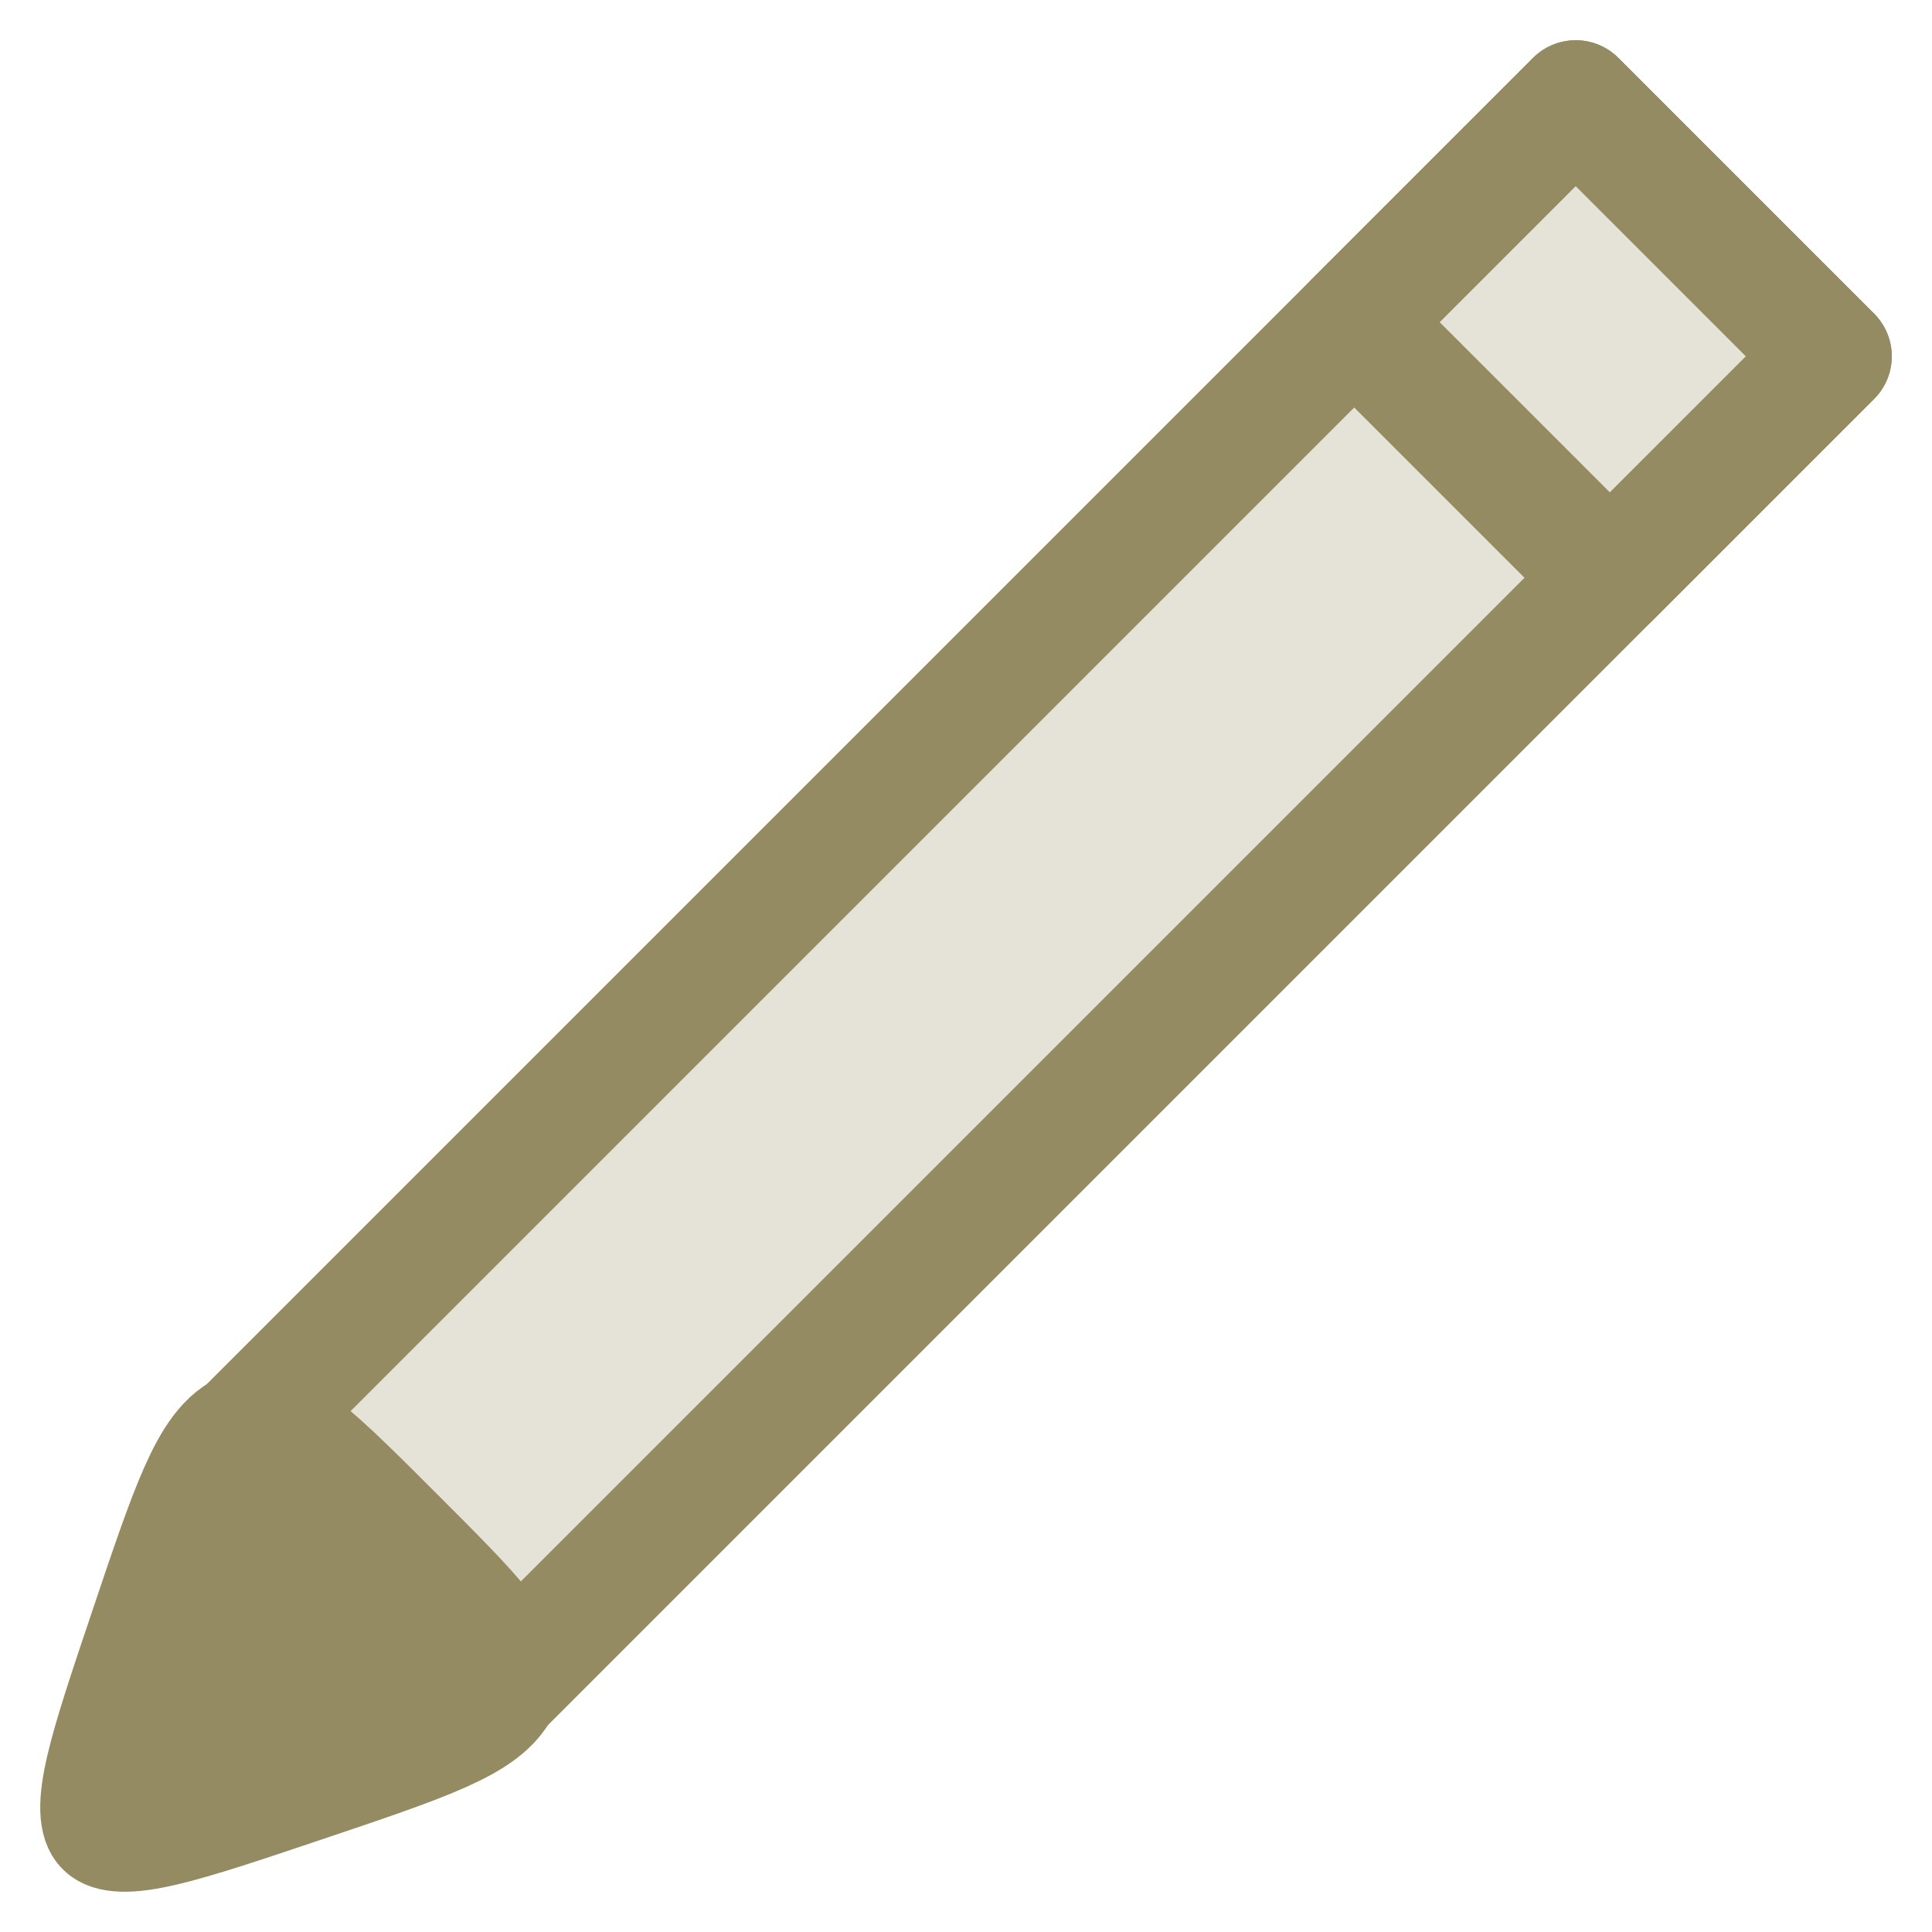
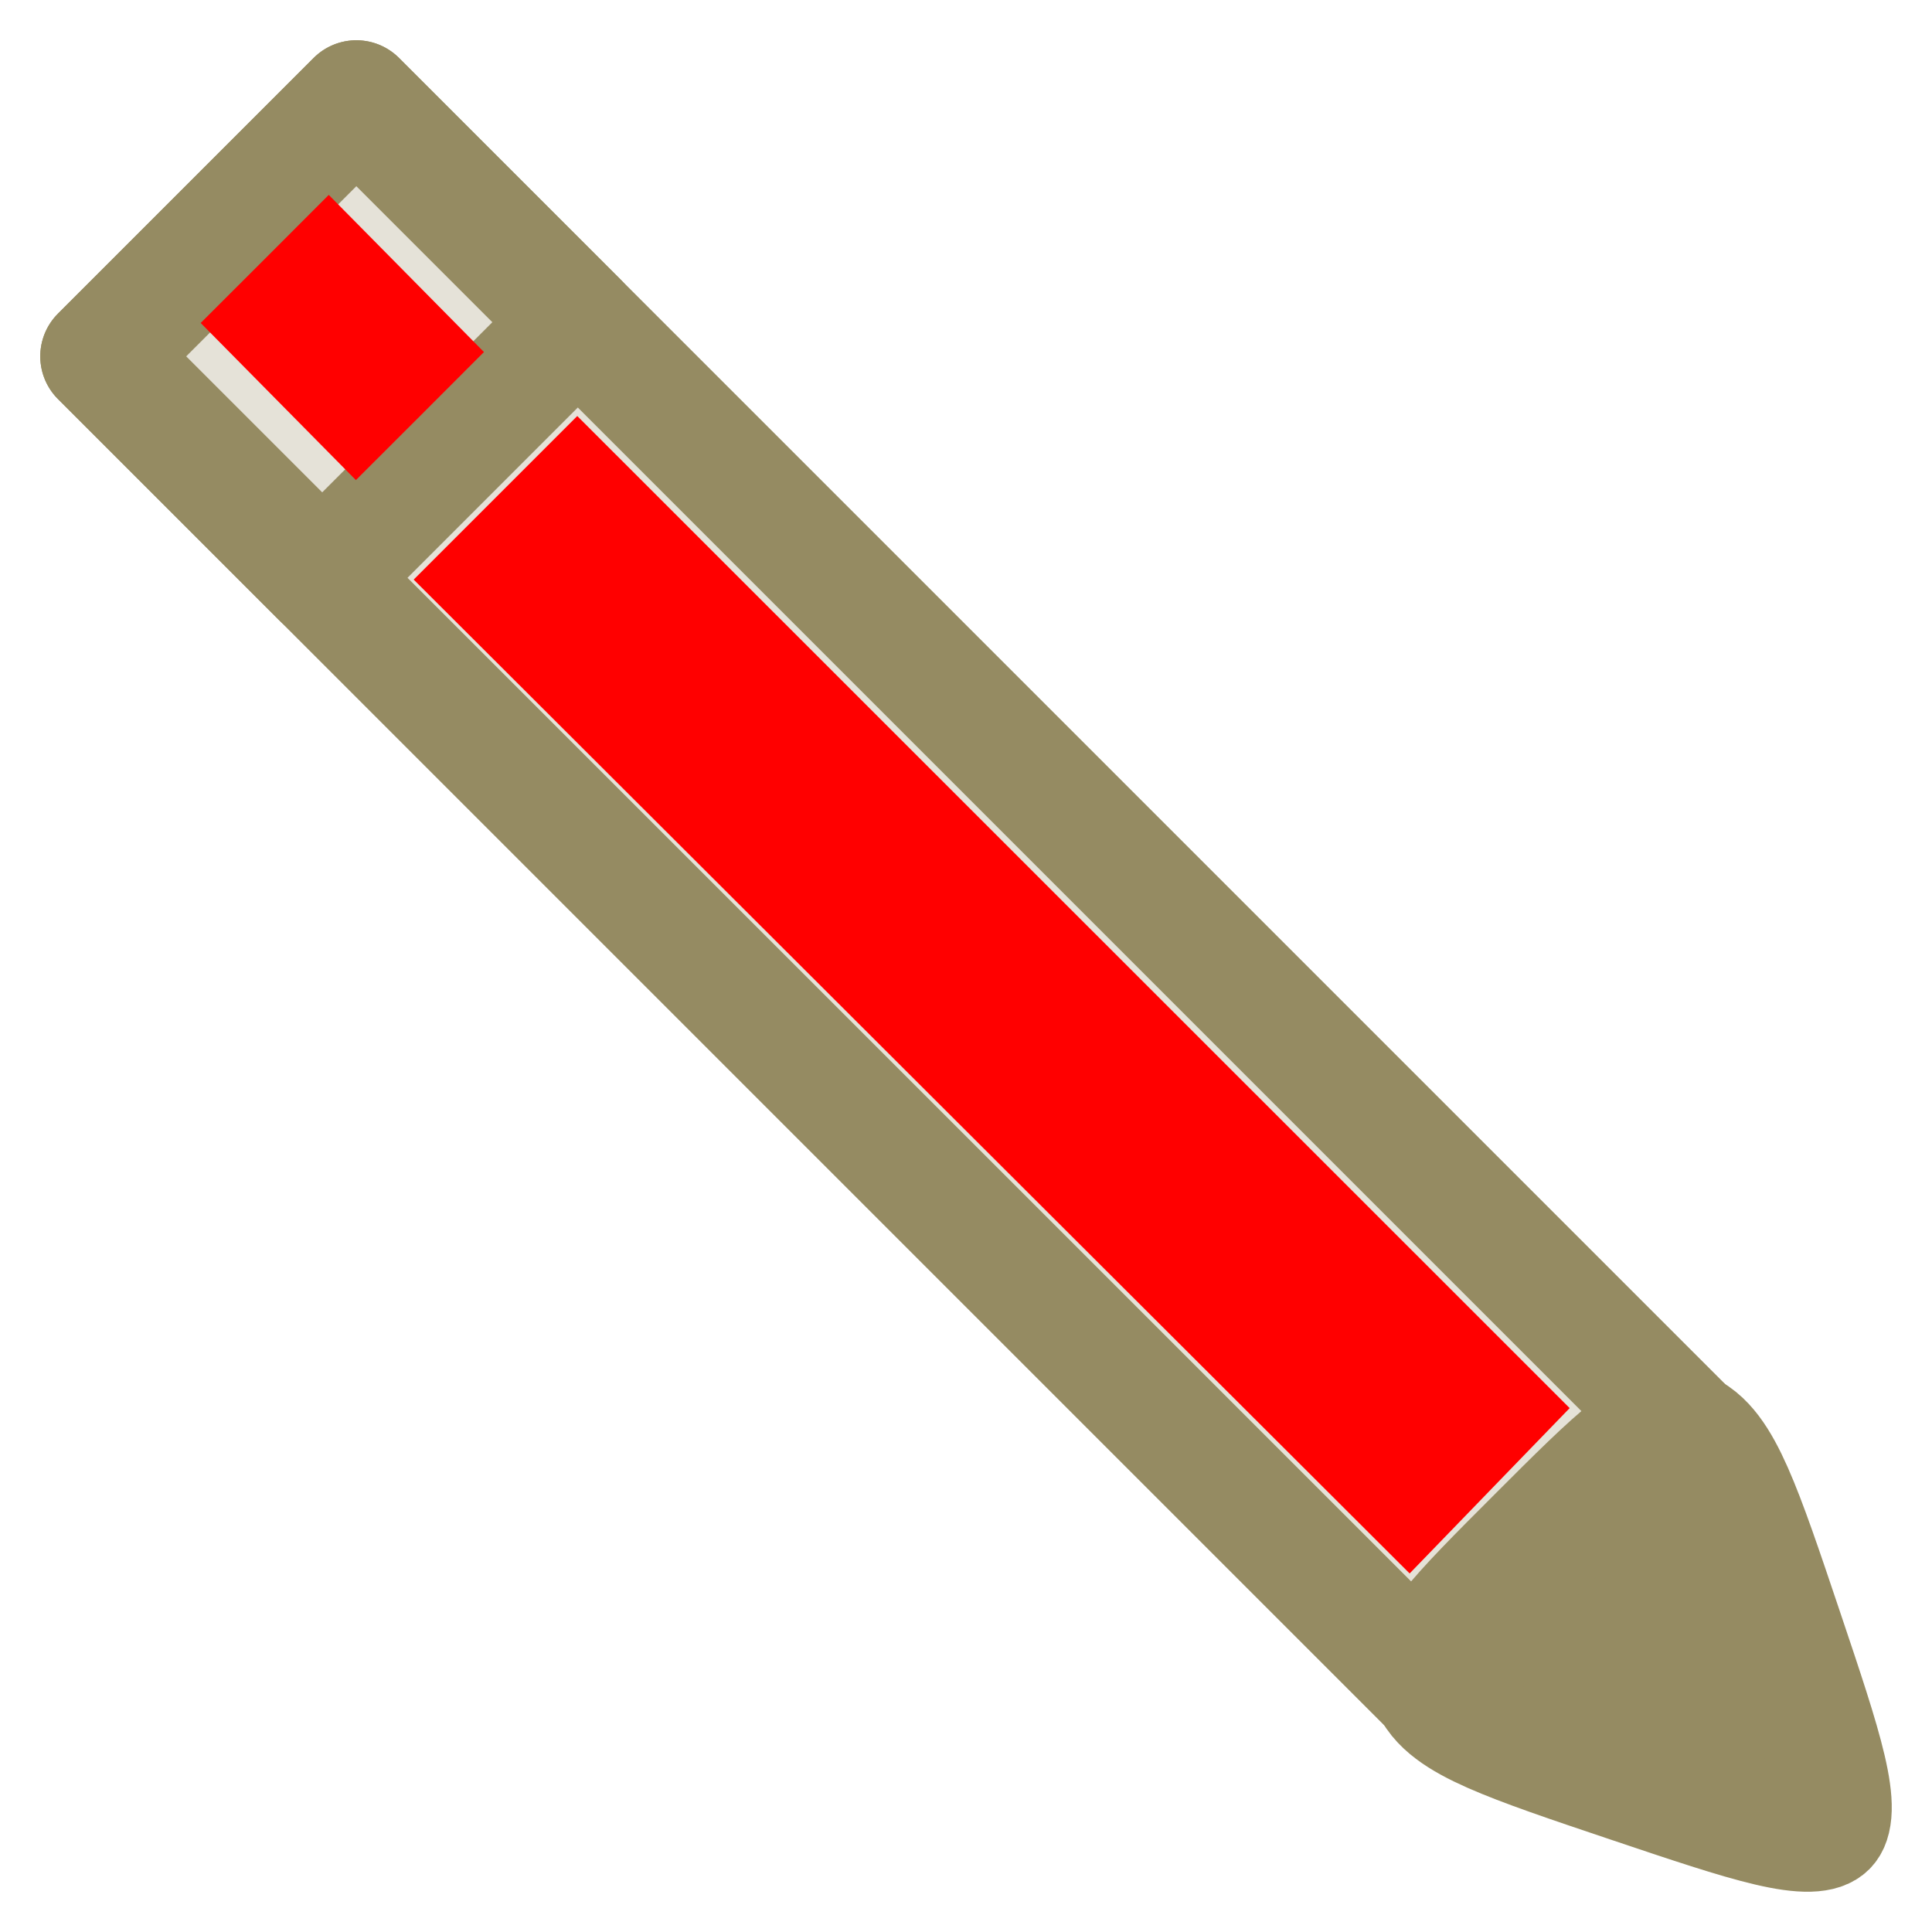
<svg xmlns="http://www.w3.org/2000/svg" version="1.1" id="svg1" width="24" height="24" viewBox="0 0 24 24">
  <defs id="defs9" />
-   <g id="g4658" transform="matrix(-0.907456,0.907456,-0.907456,-0.907456,33.09416,12.68478)" style="stroke-width:0.779">
-     <rect ry="0" y="10.25" x="1.149" height="3.5" width="18.5" id="rect4634" style="fill:#e5e2d8;fill-opacity:1;stroke:#958b62;stroke-width:1.169;stroke-linejoin:round;stroke-miterlimit:4;stroke-dasharray:none;stroke-opacity:1" />
-     <path transform="matrix(1,0,0,0.8597207,-0.9722718,-3.362218)" d="m 22.294,19.146 c -2.211,1.277 -2.211,1.277 -2.211,-1.277 0,-2.554 0,-2.554 2.211,-1.277 2.211,1.277 2.211,1.277 0,2.554 z" id="path4638" style="fill:#958b62;fill-opacity:1;stroke:#958b62;stroke-width:1.261;stroke-linejoin:round;stroke-miterlimit:4;stroke-dasharray:none;stroke-opacity:1" />
-     <rect ry="0" y="10.25" x="1.149" height="3.5" width="3.032" id="rect4634-4" style="fill:none;fill-opacity:1;stroke:#958b62;stroke-width:1.169;stroke-linejoin:round;stroke-miterlimit:4;stroke-dasharray:none;stroke-opacity:1" />
-   </g>
+   <rect ry="0" y="-2.246" x="4.014" height="4.492" width="23.742" id="rect4634" style="fill:#e5e2d8;fill-opacity:1;stroke:#958b62;stroke-width:1.5;stroke-linejoin:round;stroke-miterlimit:4;stroke-dasharray:none;stroke-opacity:1" transform="matrix(0.7071068,0.7071068,0.7071068,-0.7071068,0,0)" />
+   <path transform="matrix(0.907456,0.907456,0.7801587,-0.7801587,-13.02752,14.85355)" id="path4638" style="fill:#958b62;fill-opacity:1;stroke:#958b62;stroke-width:1.261;stroke-linejoin:round;stroke-miterlimit:4;stroke-dasharray:none;stroke-opacity:1" d="m 22.294,19.146 c -2.211,1.277 -2.211,1.277 -2.211,-1.277 0,-2.554 0,-2.554 2.211,-1.277 2.211,1.277 2.211,1.277 0,2.554 z" />
+   <rect ry="0" y="-2.246" x="4.014" height="4.492" width="3.891" id="rect4634-4" style="fill:none;fill-opacity:1;stroke:#958b62;stroke-width:1.5;stroke-linejoin:round;stroke-miterlimit:4;stroke-dasharray:none;stroke-opacity:1" transform="matrix(0.7071068,0.7071068,0.7071068,-0.7071068,0,0)" />
+   <path style="fill:#ff0000;stroke-width:0.462" d="m 18.505,18.519 0.994,-1.027 -6.164,-6.162 -6.164,-6.162 -1.016,1.016 -1.016,1.016 6.186,6.173 6.186,6.173 z" id="path836" />
+   <path style="fill:#ff0000;stroke-width:0.462" d="M 3.457,4.988 2.493,4.012 3.289,3.217 4.084,2.421 5.048,3.397 6.012,4.373 5.217,5.169 4.421,5.964 Z" id="path838" />
</svg>
